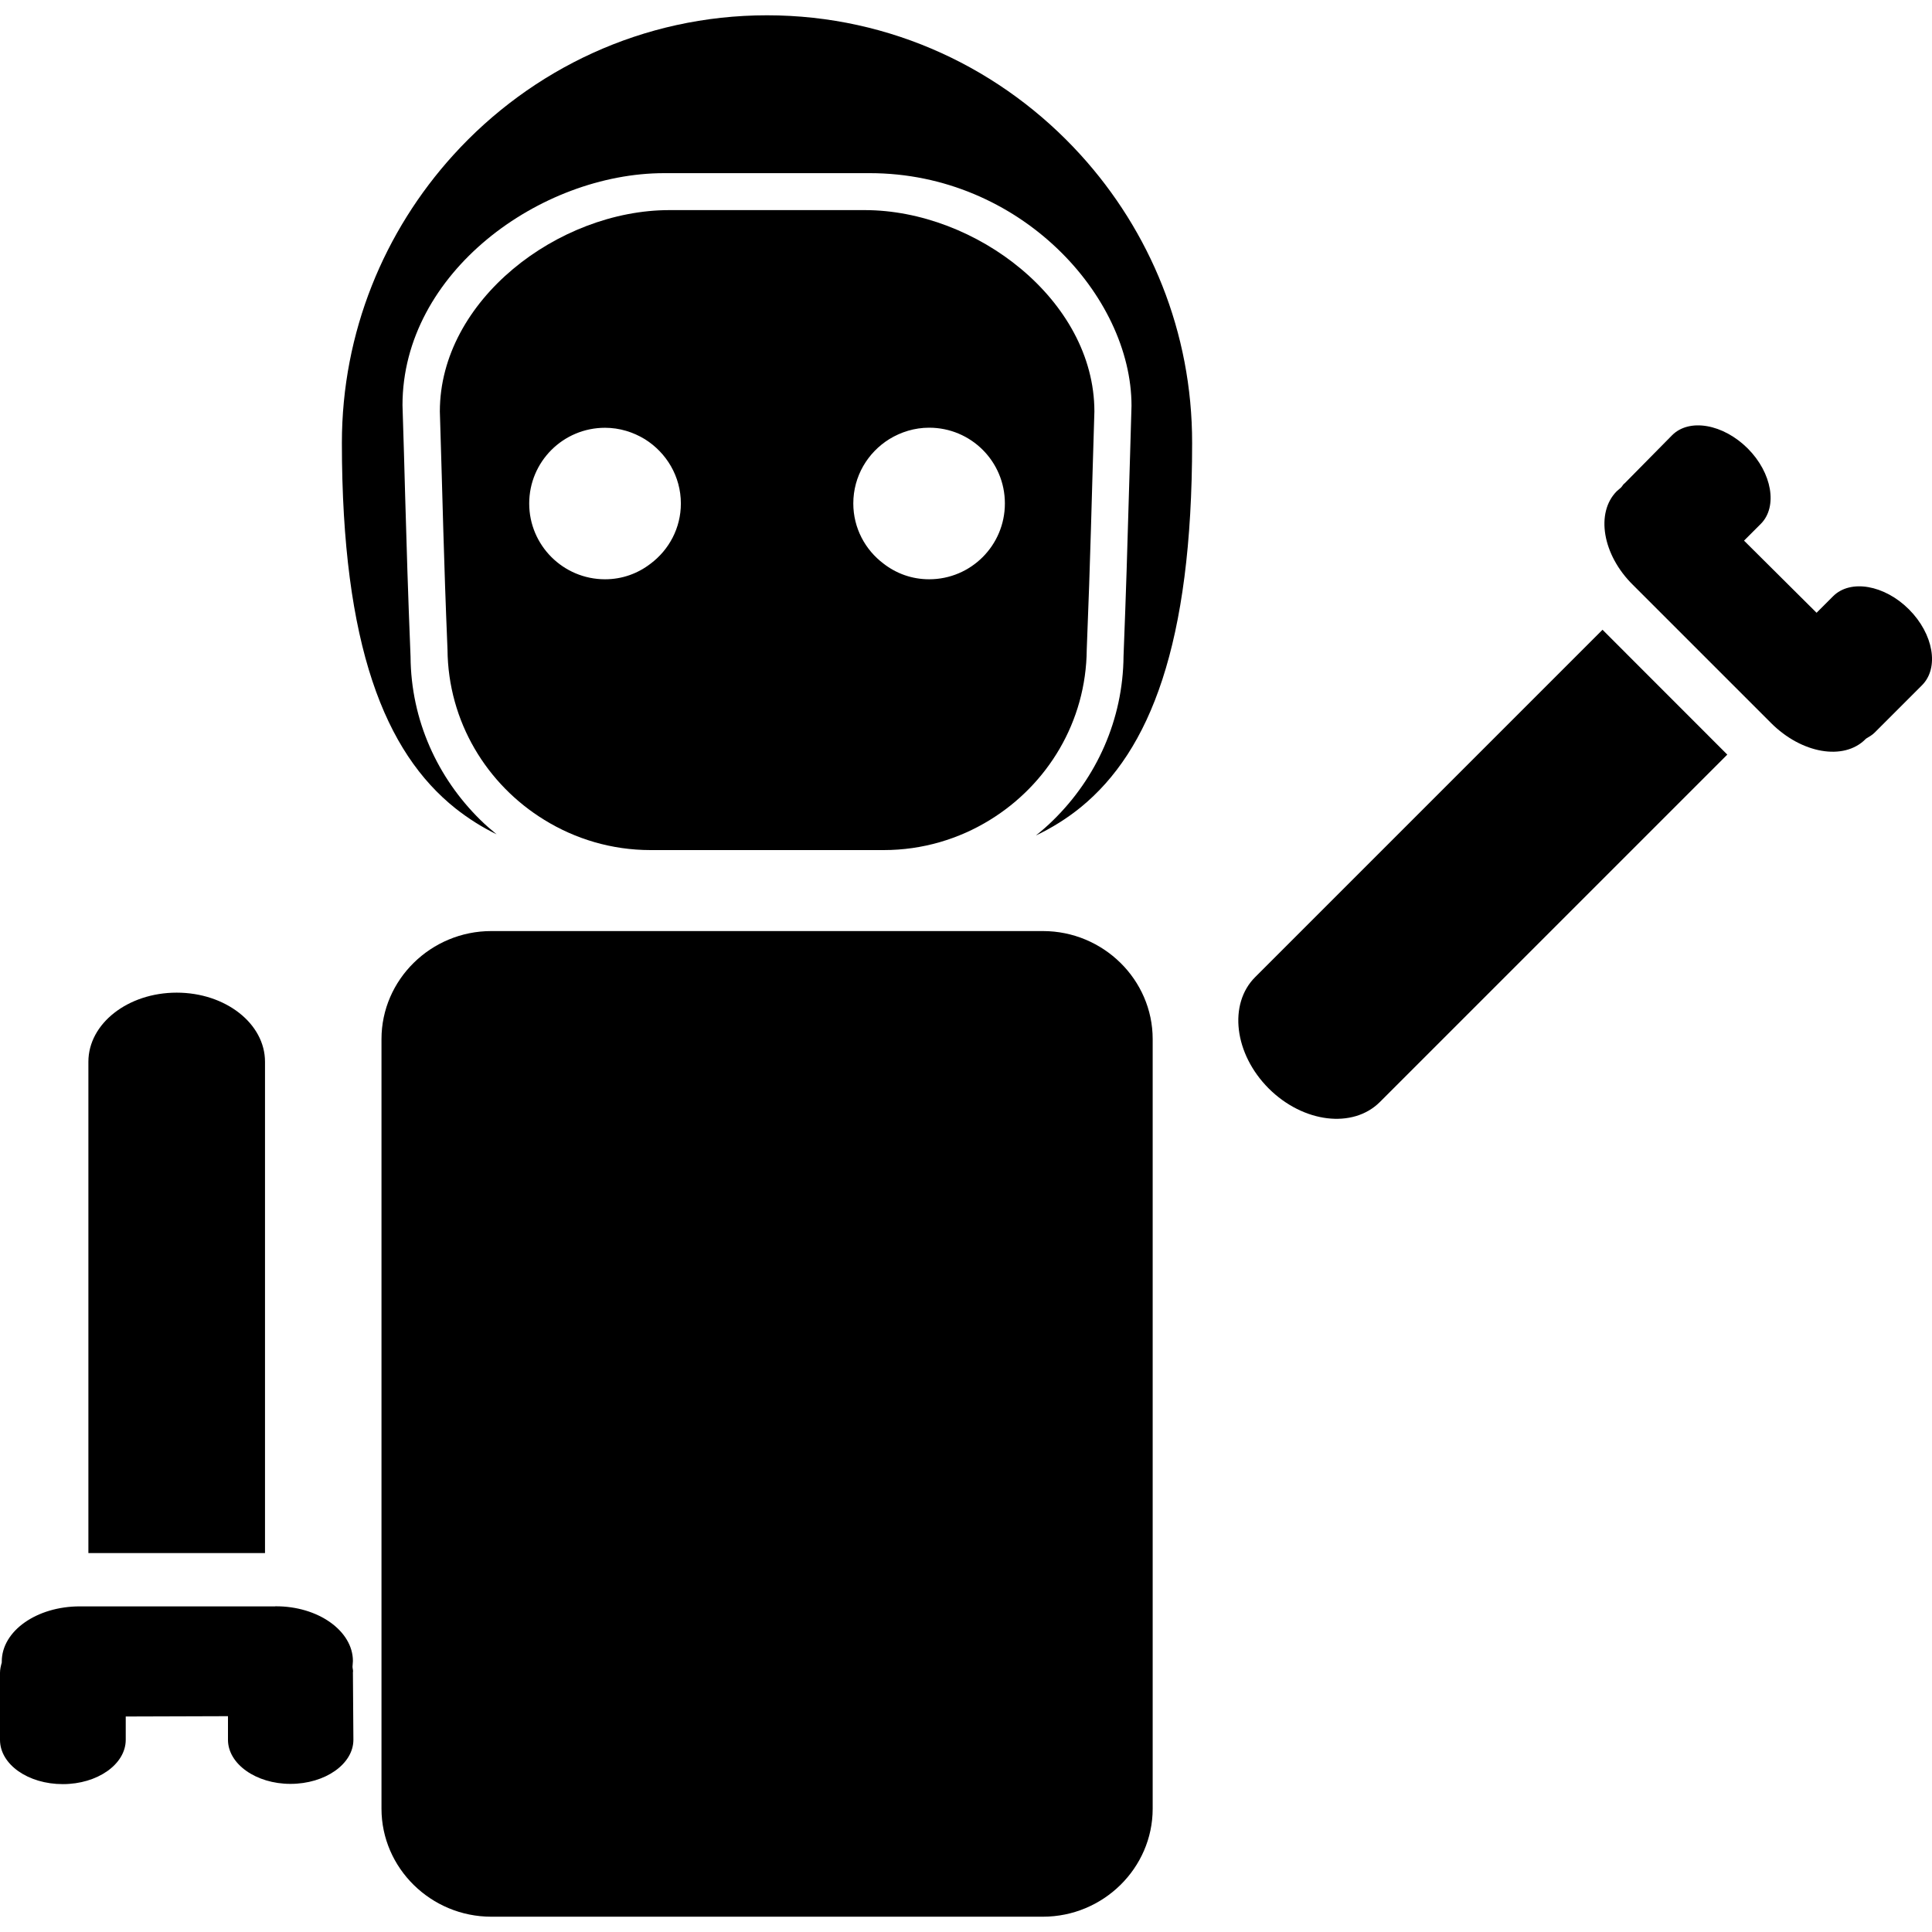
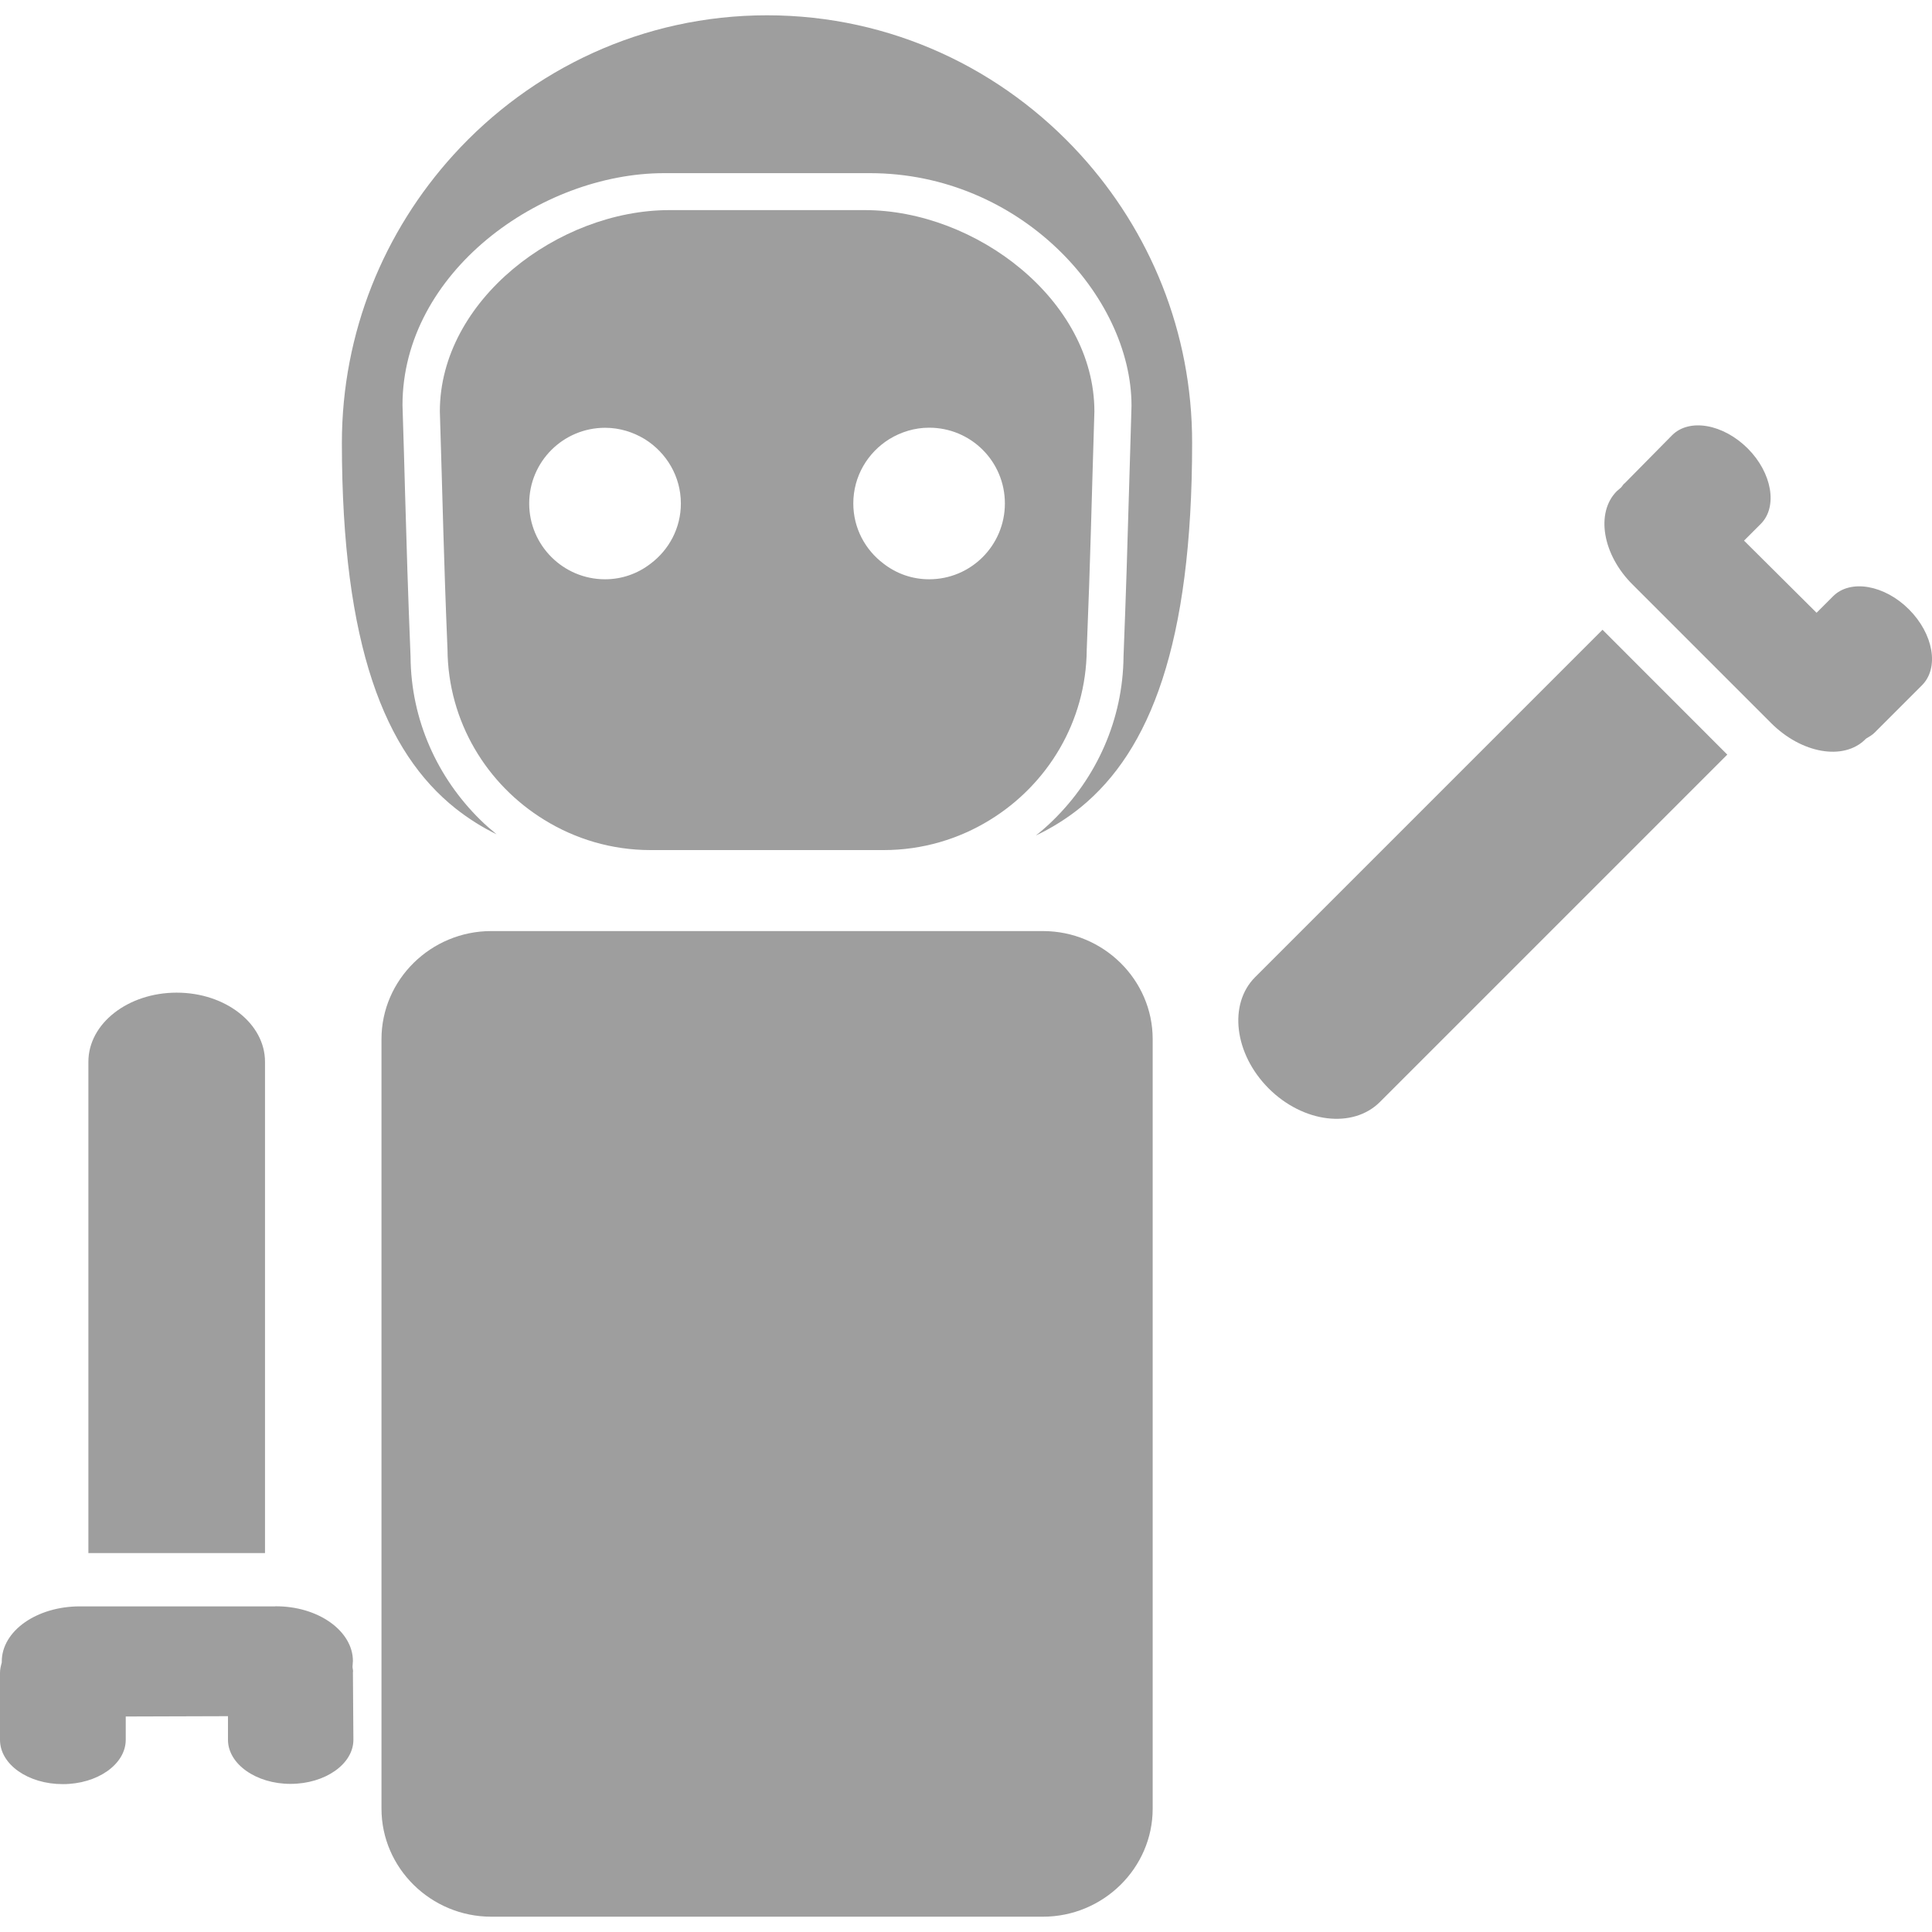
- <svg xmlns="http://www.w3.org/2000/svg" version="1.1" id="Layer_1" x="0px" y="0px" width="24px" height="24px" viewBox="0 0 24 24" enable-background="new 0 0 24 24" xml:space="preserve">
+ <svg xmlns="http://www.w3.org/2000/svg" version="1.1" id="Layer_1" x="0px" y="0px" width="24" height="24" viewBox="0 0 24 24" enable-background="new 0 0 24 24" xml:space="preserve">
  <g>
-     <path d="M13.424,1.924C12.458,0.861,11.074,0.19,9.528,0.19c-1.544,0-2.93,0.671-3.895,1.734C4.775,2.869,4.247,4.123,4.247,5.503   c0.001,2.521,0.536,3.843,1.412,4.54c0.16,0.126,0.329,0.233,0.51,0.321c-0.07-0.057-0.139-0.117-0.203-0.18   C5.437,9.664,5.105,8.947,5.1,8.157C5.067,7.341,5.051,6.794,5.033,6.161C5.025,5.827,5.013,5.47,5,5.033   c0-1.649,1.715-2.882,3.251-2.882h2.554c1.862,0,3.251,1.522,3.251,2.89c-0.013,0.428-0.022,0.784-0.033,1.119   c-0.018,0.633-0.034,1.181-0.066,1.99c-0.006,0.794-0.339,1.514-0.87,2.035c-0.069,0.069-0.143,0.133-0.219,0.194   c0.199-0.095,0.387-0.212,0.559-0.352c0.858-0.702,1.382-2.024,1.382-4.523C14.811,4.123,14.283,2.869,13.424,1.924L13.424,1.924z" />
-     <path d="M10.741,2.61H8.316c-1.381,0-2.852,1.12-2.852,2.501C5.501,6.287,5.51,6.884,5.559,8.068   c0.007,0.898,0.489,1.679,1.203,2.117c0.384,0.237,0.836,0.375,1.32,0.375h2.895c0.484,0,0.937-0.138,1.321-0.375   c0.713-0.438,1.195-1.217,1.202-2.117c0.048-1.184,0.058-1.781,0.095-2.957C13.594,3.73,12.123,2.61,10.741,2.61z M8.082,7.002   C7.924,7.124,7.73,7.196,7.516,7.196c-0.52,0-0.942-0.422-0.942-0.941c0-0.521,0.422-0.941,0.942-0.941   c0.181,0,0.351,0.054,0.495,0.142c0.267,0.167,0.447,0.461,0.447,0.799C8.458,6.56,8.31,6.831,8.082,7.002z M11.542,7.196   c-0.214,0-0.409-0.072-0.566-0.194C10.748,6.831,10.6,6.56,10.6,6.254c0-0.338,0.179-0.632,0.447-0.799   c0.144-0.088,0.313-0.142,0.495-0.142c0.521,0,0.941,0.42,0.941,0.941C12.483,6.774,12.063,7.196,11.542,7.196z" />
-     <path d="M12.641,6.237" />
-     <path d="M14.319,22.468c0,0.738-0.614,1.342-1.364,1.342H6.103c-0.75,0-1.364-0.604-1.364-1.342v-9.56   c0-0.738,0.614-1.342,1.364-1.342h6.852c0.75,0,1.364,0.604,1.364,1.342V22.468z" />
+     <path fill="#9e9e9e" d="M13.424,1.924C12.458,0.861,11.074,0.19,9.528,0.19c-1.544,0-2.93,0.671-3.895,1.734C4.775,2.869,4.247,4.123,4.247,5.503   c0.001,2.521,0.536,3.843,1.412,4.54c0.16,0.126,0.329,0.233,0.51,0.321c-0.07-0.057-0.139-0.117-0.203-0.18   C5.437,9.664,5.105,8.947,5.1,8.157C5.067,7.341,5.051,6.794,5.033,6.161C5.025,5.827,5.013,5.47,5,5.033   c0-1.649,1.715-2.882,3.251-2.882h2.554c1.862,0,3.251,1.522,3.251,2.89c-0.013,0.428-0.022,0.784-0.033,1.119   c-0.018,0.633-0.034,1.181-0.066,1.99c-0.006,0.794-0.339,1.514-0.87,2.035c-0.069,0.069-0.143,0.133-0.219,0.194   c0.199-0.095,0.387-0.212,0.559-0.352c0.858-0.702,1.382-2.024,1.382-4.523C14.811,4.123,14.283,2.869,13.424,1.924L13.424,1.924z" />
+     <path fill="#9e9e9e" d="M10.741,2.61H8.316c-1.381,0-2.852,1.12-2.852,2.501C5.501,6.287,5.51,6.884,5.559,8.068   c0.007,0.898,0.489,1.679,1.203,2.117c0.384,0.237,0.836,0.375,1.32,0.375h2.895c0.484,0,0.937-0.138,1.321-0.375   c0.713-0.438,1.195-1.217,1.202-2.117c0.048-1.184,0.058-1.781,0.095-2.957C13.594,3.73,12.123,2.61,10.741,2.61z M8.082,7.002   C7.924,7.124,7.73,7.196,7.516,7.196c-0.52,0-0.942-0.422-0.942-0.941c0-0.521,0.422-0.941,0.942-0.941   c0.181,0,0.351,0.054,0.495,0.142c0.267,0.167,0.447,0.461,0.447,0.799C8.458,6.56,8.31,6.831,8.082,7.002z M11.542,7.196   c-0.214,0-0.409-0.072-0.566-0.194C10.748,6.831,10.6,6.56,10.6,6.254c0-0.338,0.179-0.632,0.447-0.799   c0.144-0.088,0.313-0.142,0.495-0.142c0.521,0,0.941,0.42,0.941,0.941C12.483,6.774,12.063,7.196,11.542,7.196z" />
+     <path fill="#9e9e9e" d="M12.641,6.237" />
+     <path fill="#9e9e9e" d="M14.319,22.468c0,0.738-0.614,1.342-1.364,1.342H6.103c-0.75,0-1.364-0.604-1.364-1.342v-9.56   c0-0.738,0.614-1.342,1.364-1.342h6.852c0.75,0,1.364,0.604,1.364,1.342V22.468z" />
    <g>
-       <path d="M3.292,19.293V13.19c0-0.475-0.491-0.859-1.097-0.859c-0.606,0-1.097,0.384-1.097,0.859v6.103H3.292z" />
-       <path d="M3.419,19.954c0.533-0.004,0.965,0.306,0.965,0.68c0,0.024-0.005,0.048-0.005,0.071s0.011,0.047,0.005,0.071l0.006,0.836    c0,0.301-0.35,0.548-0.782,0.548c-0.427,0-0.776-0.247-0.776-0.548v-0.293l-1.27,0.004v0.289c0,0.306-0.354,0.551-0.78,0.551    C0.349,22.164,0,21.918,0,21.613v-0.833c0-0.042,0.01-0.085,0.022-0.128c0-0.004,0-0.008,0-0.012c0-0.379,0.433-0.685,0.97-0.685    H3.419z" />
+       <path fill="#9e9e9e" d="M3.292,19.293V13.19c0-0.475-0.491-0.859-1.097-0.859c-0.606,0-1.097,0.384-1.097,0.859v6.103H3.292z" />
+       <path fill="#9e9e9e" d="M3.419,19.954c0.533-0.004,0.965,0.306,0.965,0.68c0,0.024-0.005,0.048-0.005,0.071s0.011,0.047,0.005,0.071l0.006,0.836    c0,0.301-0.35,0.548-0.782,0.548c-0.427,0-0.776-0.247-0.776-0.548v-0.293l-1.27,0.004v0.289c0,0.306-0.354,0.551-0.78,0.551    C0.349,22.164,0,21.918,0,21.613v-0.833c0-0.042,0.01-0.085,0.022-0.128c0-0.004,0-0.008,0-0.012c0-0.379,0.433-0.685,0.97-0.685    H3.419z" />
    </g>
    <g>
-       <path d="M19.907,7.823l-4.315,4.315c-0.335,0.335-0.26,0.954,0.168,1.383c0.429,0.428,1.047,0.503,1.382,0.168l4.315-4.315    L19.907,7.823z" />
-       <path d="M20.285,7.266c-0.38-0.374-0.466-0.898-0.201-1.164c0.018-0.017,0.038-0.031,0.054-0.047s0.026-0.041,0.046-0.053    l0.588-0.596c0.213-0.213,0.634-0.14,0.94,0.166c0.301,0.302,0.374,0.723,0.161,0.936l-0.208,0.208l0.901,0.896l0.205-0.205    c0.216-0.216,0.64-0.14,0.942,0.162c0.306,0.306,0.379,0.727,0.163,0.943l-0.589,0.589c-0.03,0.03-0.068,0.052-0.107,0.075    c-0.003,0.002-0.005,0.005-0.008,0.008c-0.269,0.268-0.791,0.178-1.171-0.202L20.285,7.266z" />
+       <path fill="#9e9e9e" d="M19.907,7.823l-4.315,4.315c-0.335,0.335-0.26,0.954,0.168,1.383c0.429,0.428,1.047,0.503,1.382,0.168l4.315-4.315    L19.907,7.823z" />
+       <path fill="#9e9e9e" d="M20.285,7.266c-0.38-0.374-0.466-0.898-0.201-1.164c0.018-0.017,0.038-0.031,0.054-0.047s0.026-0.041,0.046-0.053    l0.588-0.596c0.213-0.213,0.634-0.14,0.94,0.166c0.301,0.302,0.374,0.723,0.161,0.936l-0.208,0.208l0.901,0.896l0.205-0.205    c0.216-0.216,0.64-0.14,0.942,0.162c0.306,0.306,0.379,0.727,0.163,0.943l-0.589,0.589c-0.03,0.03-0.068,0.052-0.107,0.075    c-0.003,0.002-0.005,0.005-0.008,0.008c-0.269,0.268-0.791,0.178-1.171-0.202L20.285,7.266z" />
    </g>
  </g>
</svg>
